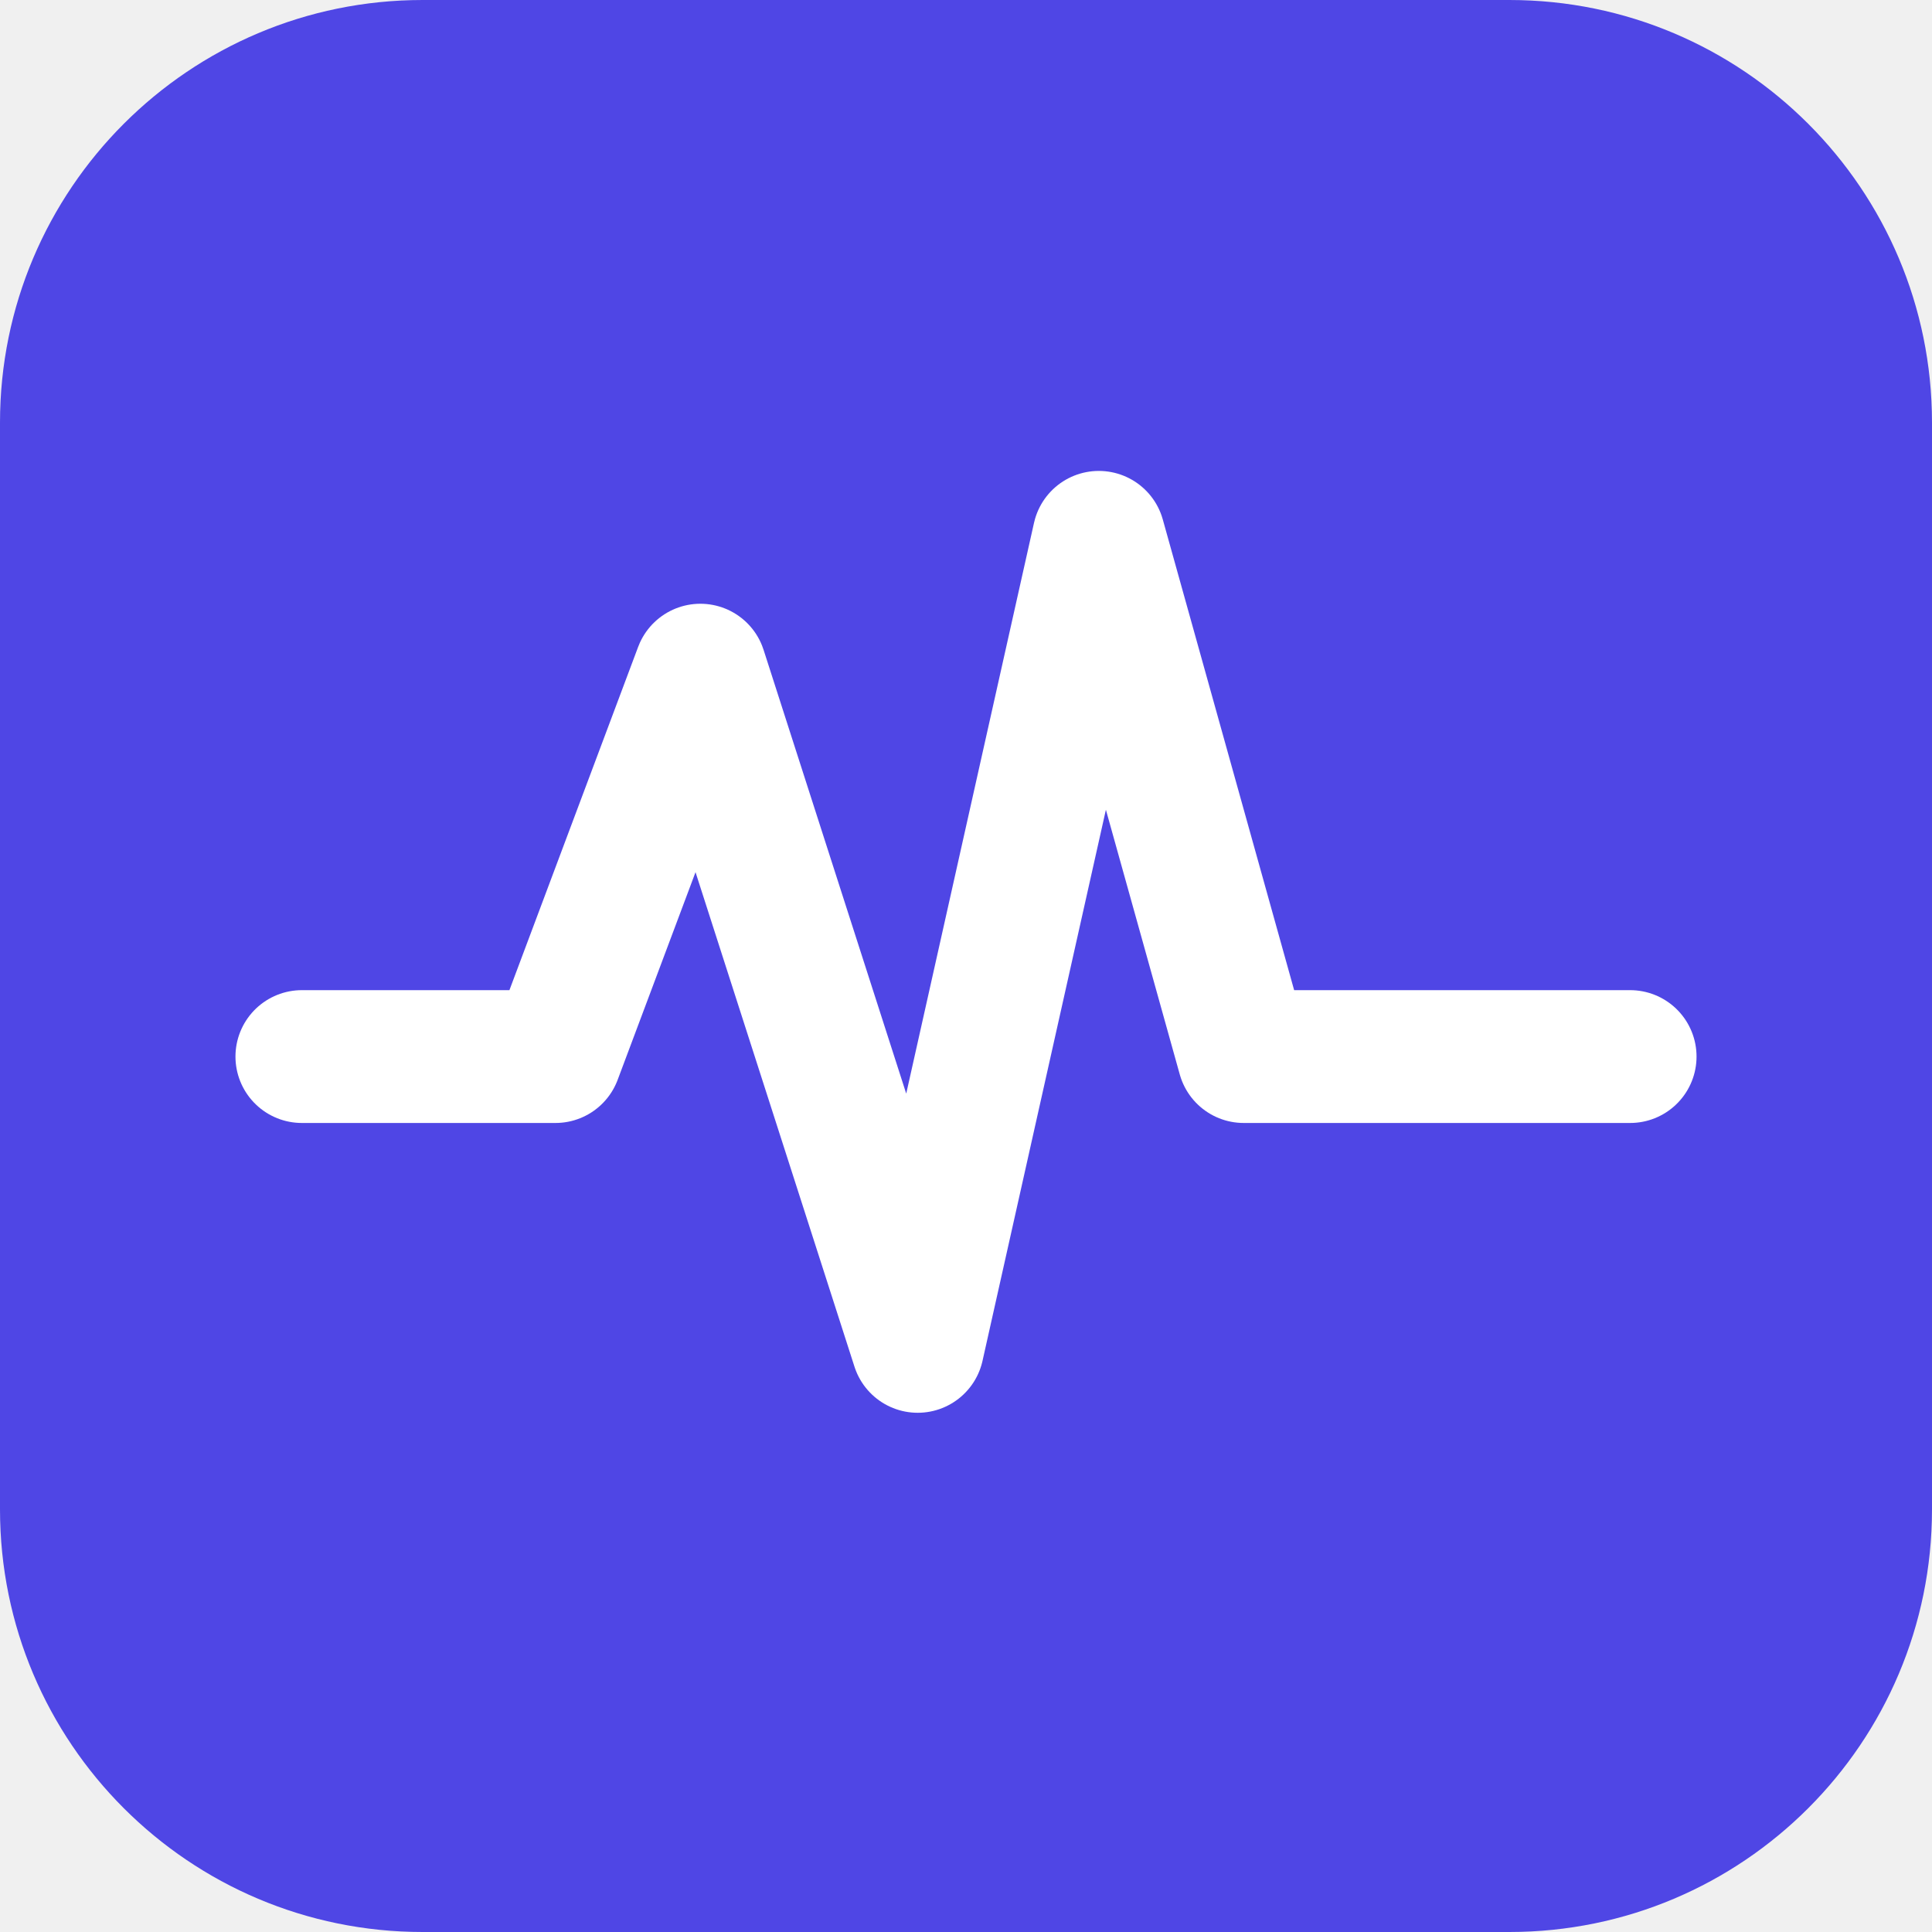
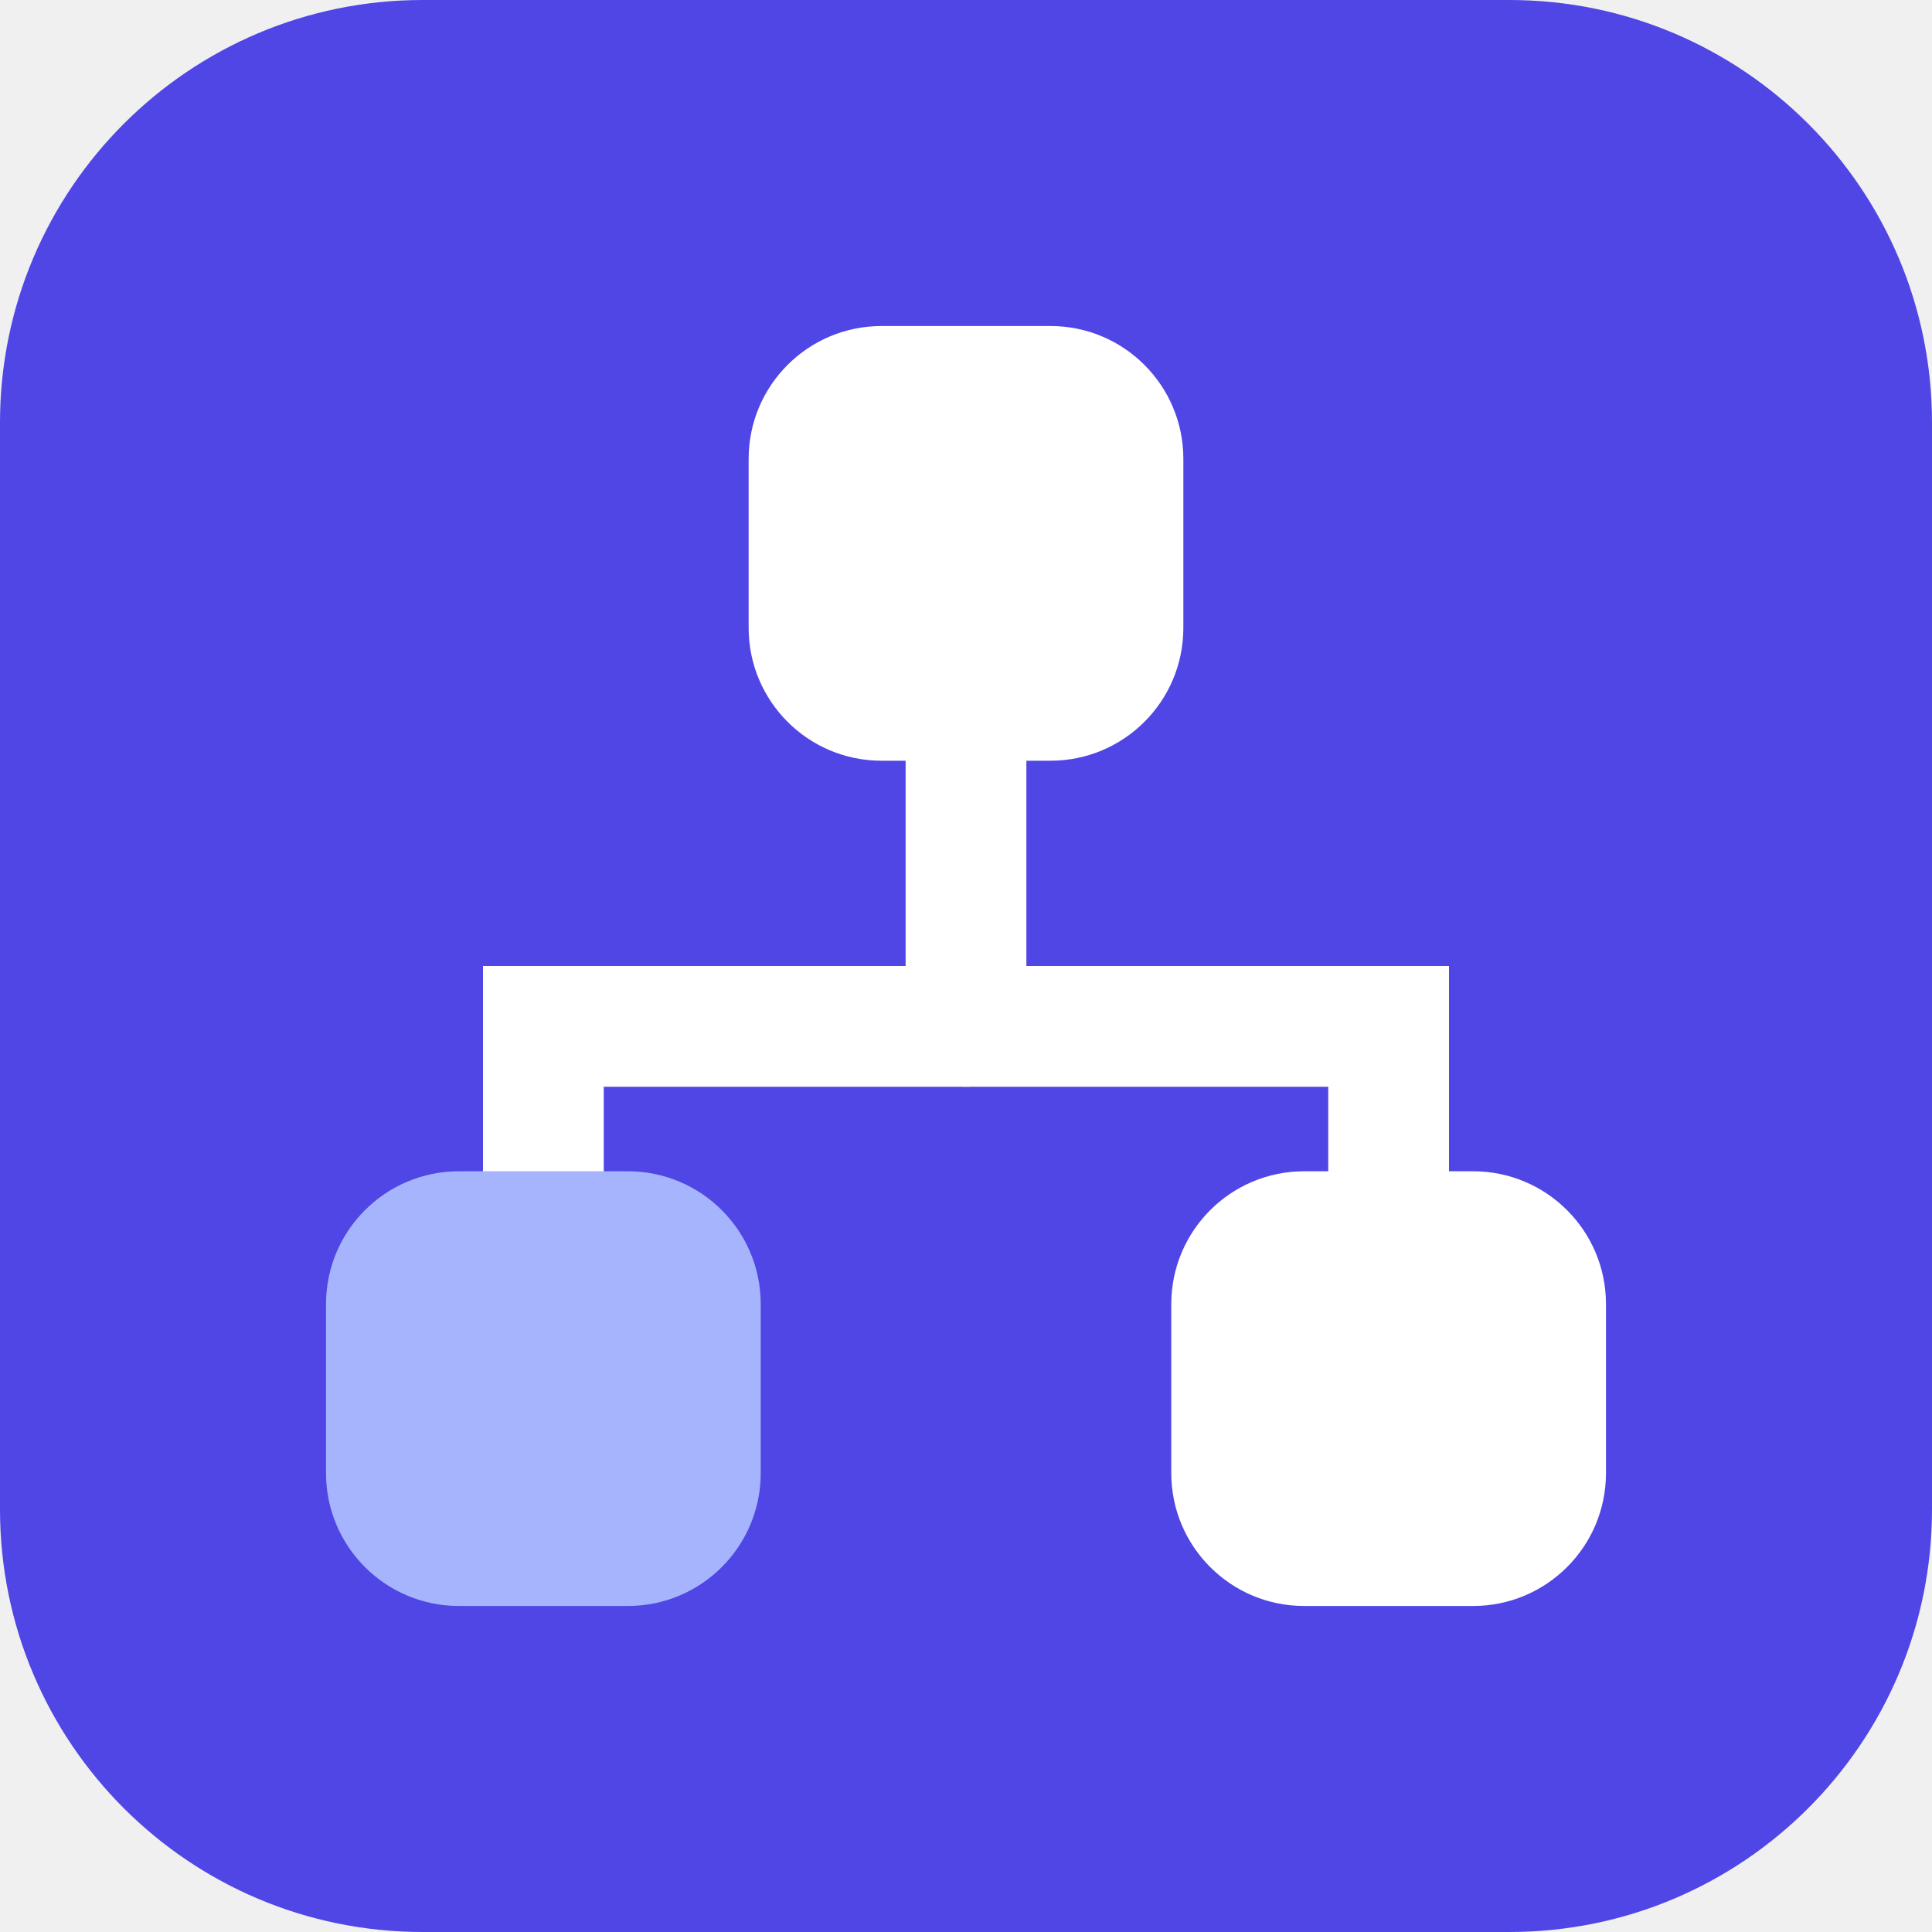
- <svg xmlns="http://www.w3.org/2000/svg" viewBox="0 0 32 32" role="img" aria-label="healthchecks-mcp">
+ <svg xmlns="http://www.w3.org/2000/svg" viewBox="0 0 32 32" role="img" aria-label="wikijs-mcp">
  <rect width="32" height="32" rx="7" fill="#4f46e5" />
-   <path d="M5 17.5h4.2l2.4-6.4 3.6 11.2 3-13.4 2.4 8.6h6.4" fill="none" stroke="#ffffff" stroke-width="2.2" stroke-linecap="round" stroke-linejoin="round" />
+   <g stroke="#ffffff" stroke-width="2" stroke-linecap="round" fill="none">
+     <path d="M16 12.5v4.5" />
+     <path d="M9 19.5v-2.5h14v2.5" />
+   </g>
+   <rect x="12.4" y="5.4" width="7.2" height="7.2" rx="2.2" fill="#ffffff" />
+   <rect x="5.4" y="19.4" width="7.2" height="7.2" rx="2.2" fill="#a5b4fc" />
+   <rect x="19.4" y="19.4" width="7.2" height="7.2" rx="2.2" fill="#ffffff" />
</svg>
